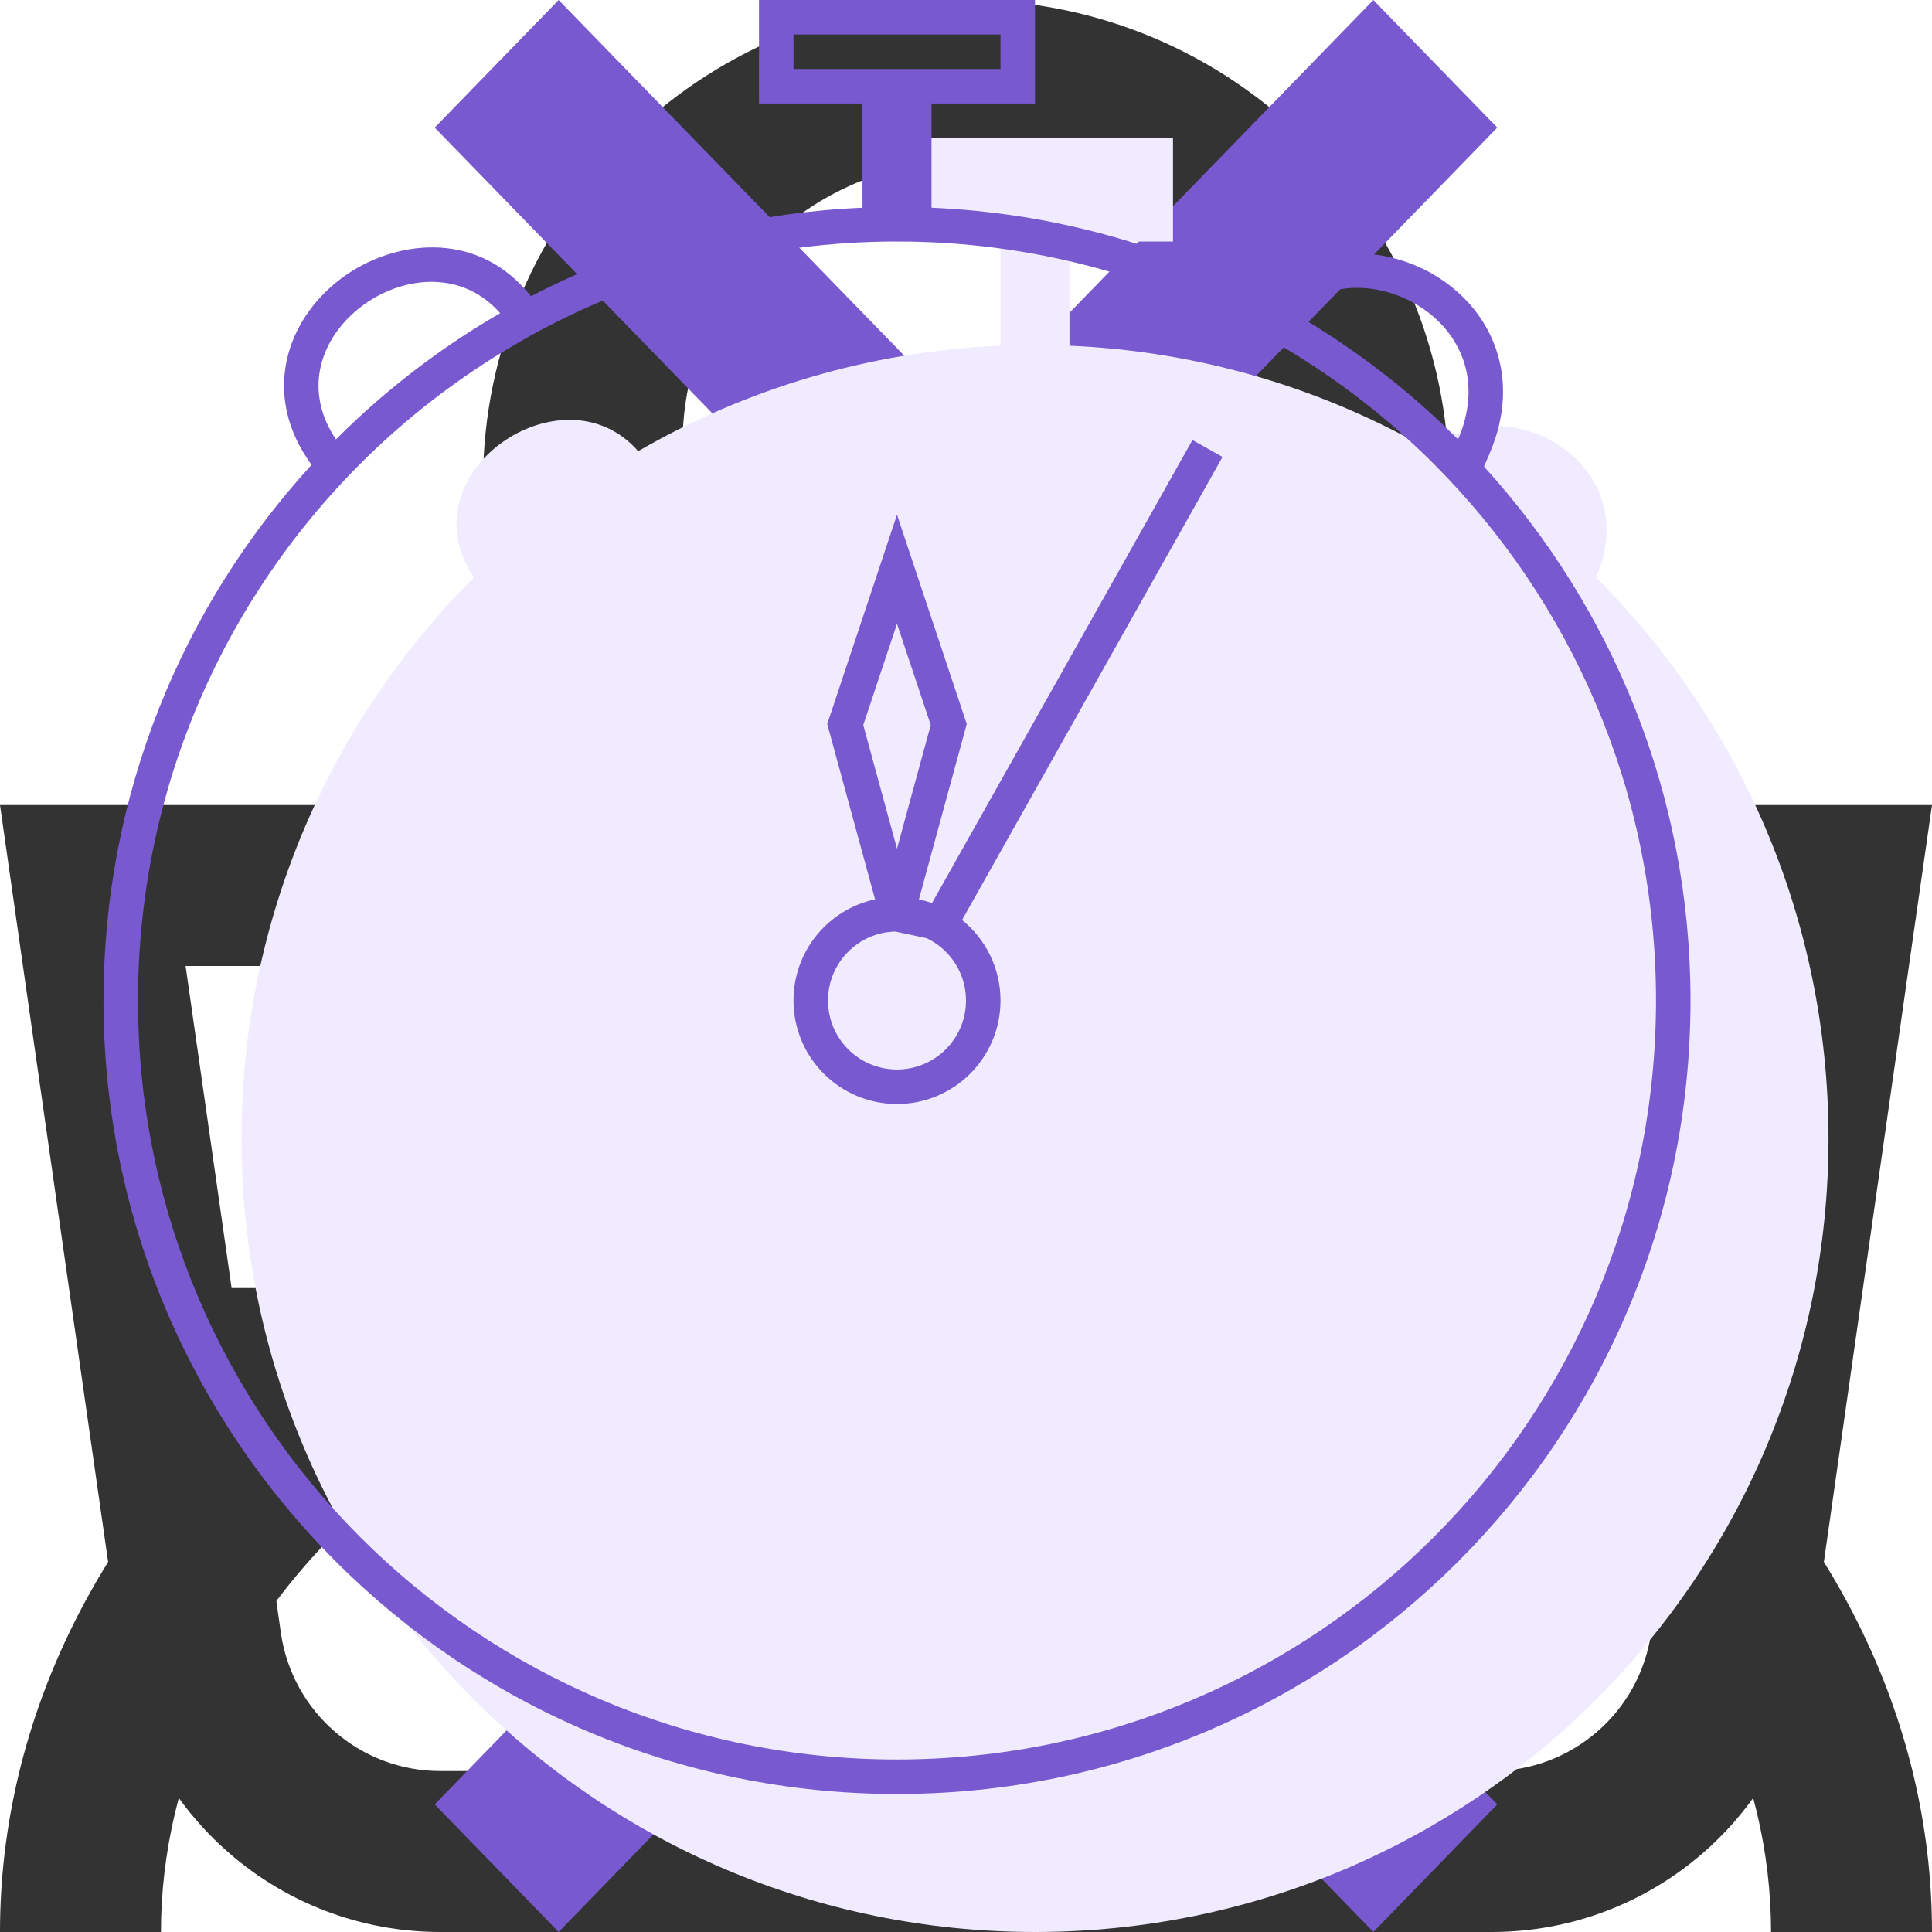
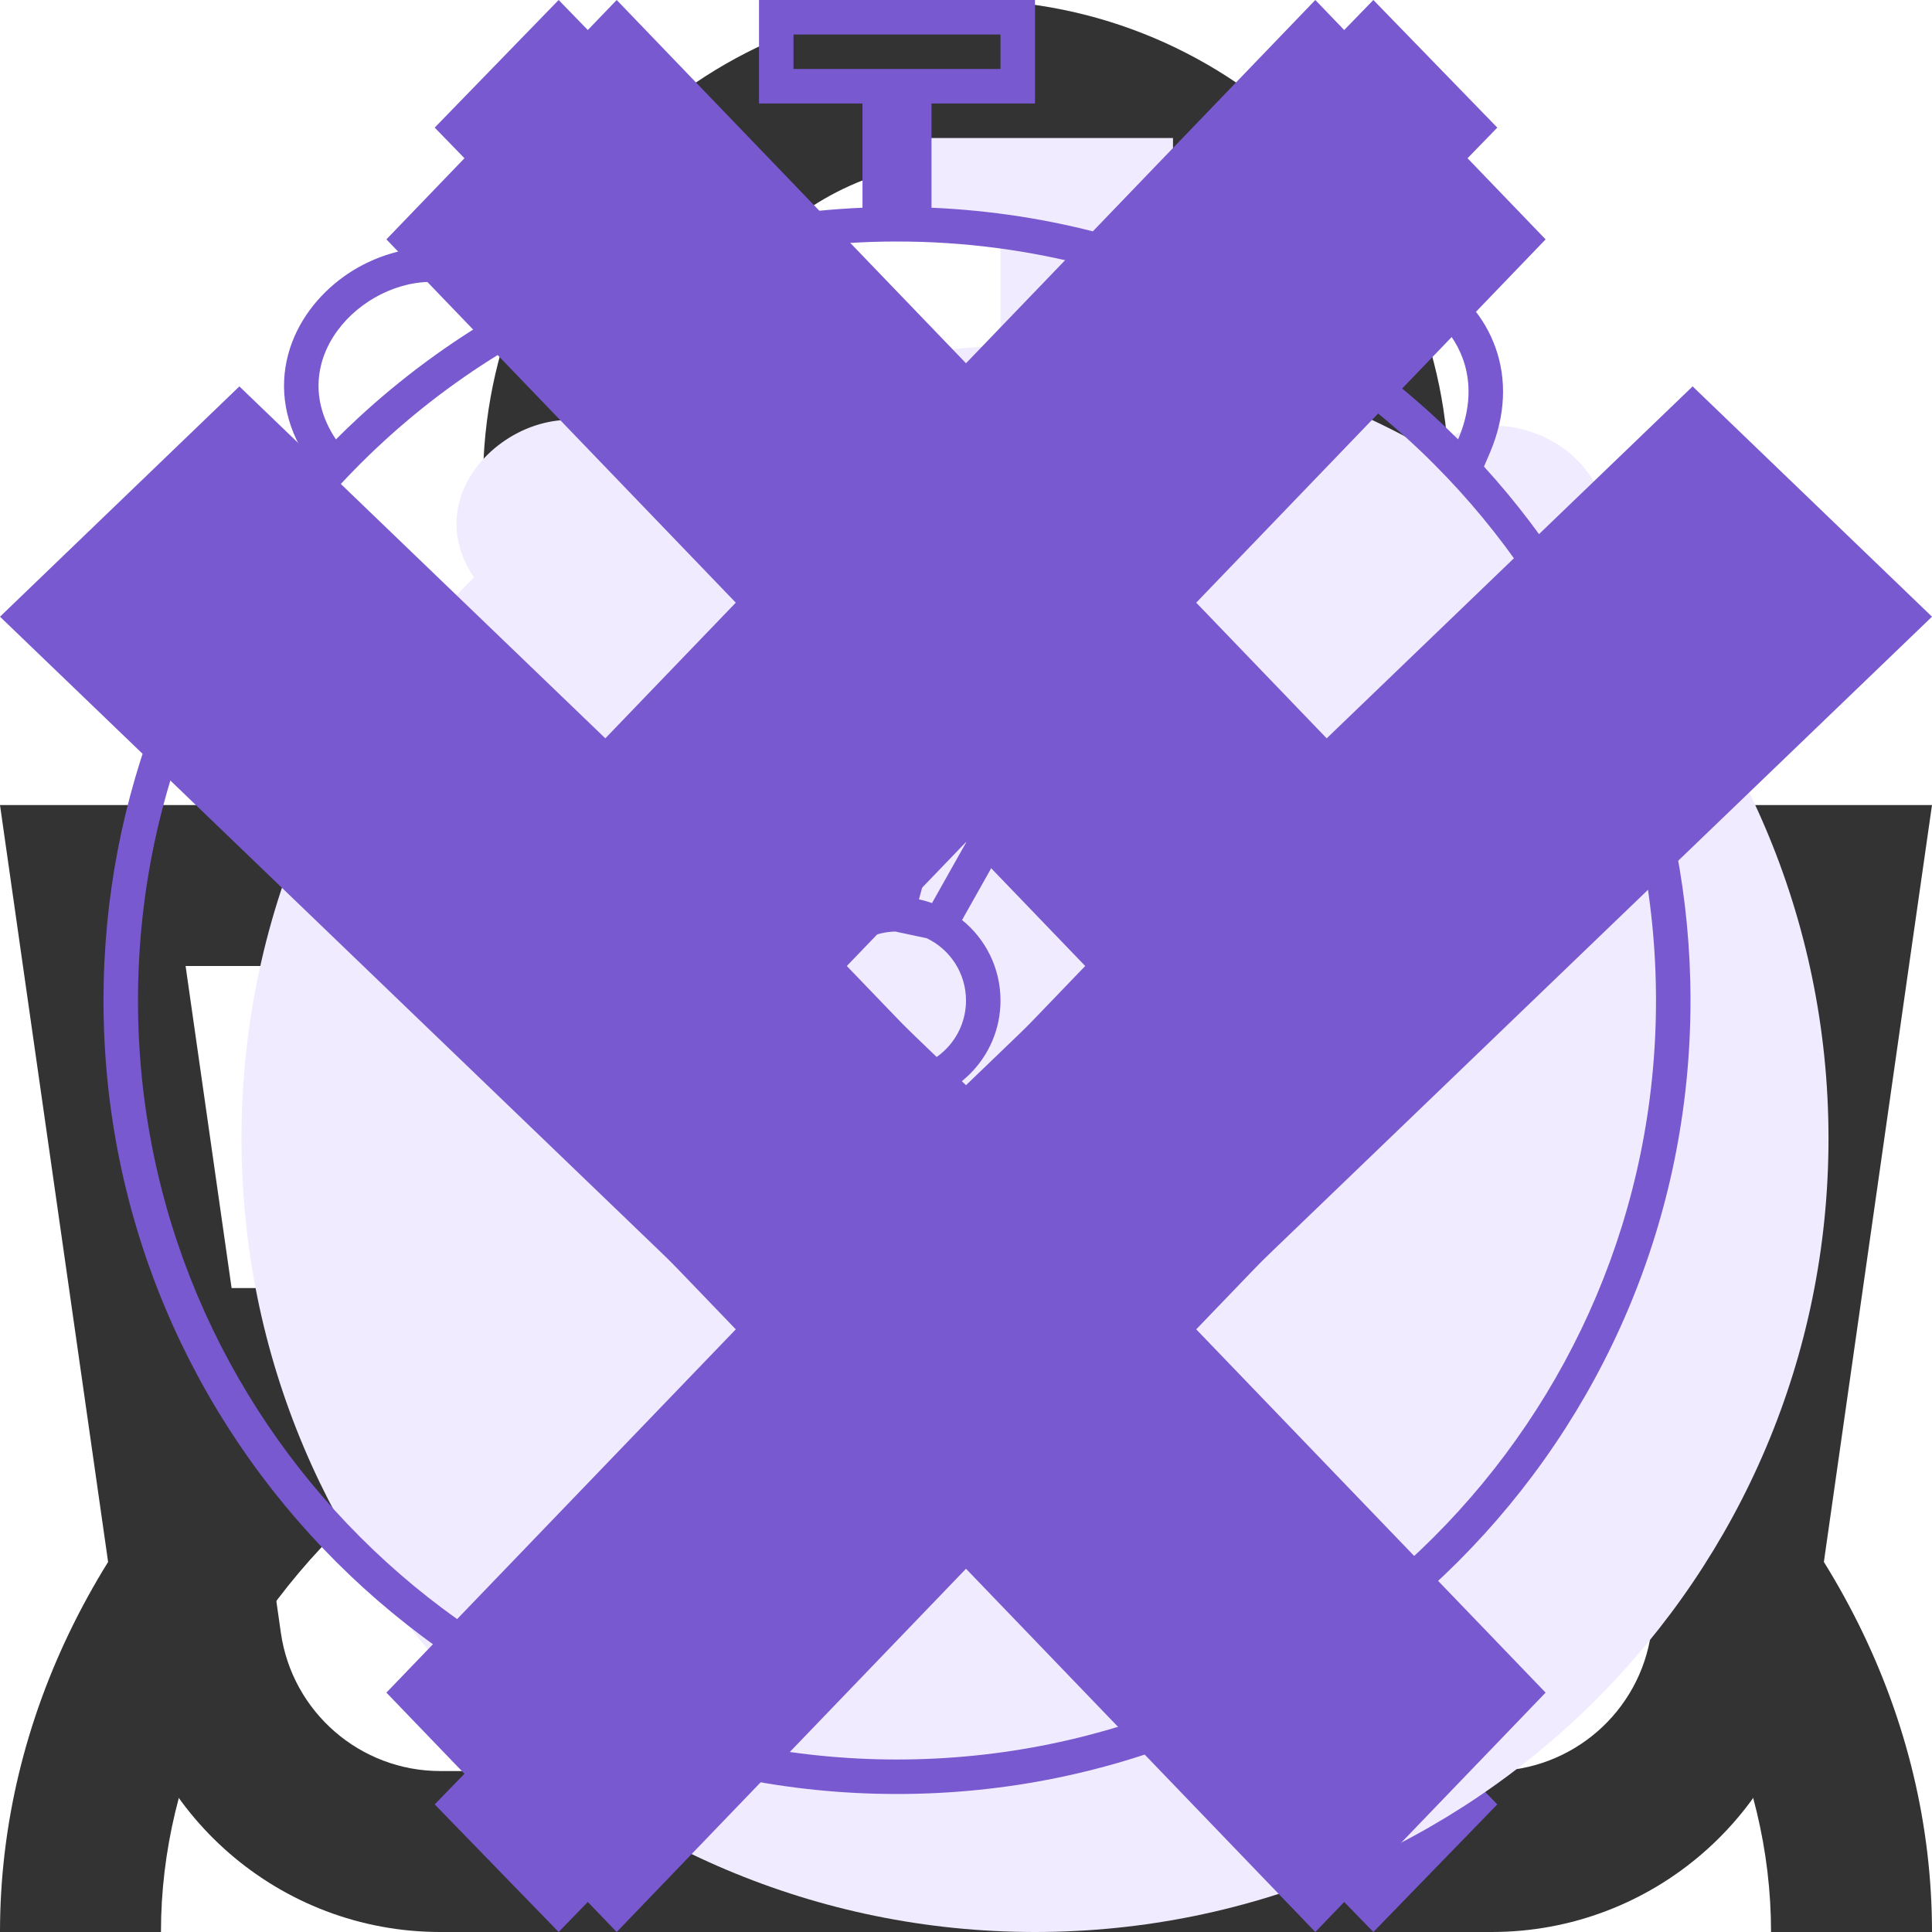
<svg xmlns="http://www.w3.org/2000/svg">
  <style> :root svg:not(:target) { display: none } </style>
  <svg id="icon-user" viewBox="0 0 16 16">
    <path fill-rule="evenodd" clip-rule="evenodd" d="M10.667 4C10.667 5.473 9.473 6.667 8 6.667C6.527 6.667 5.333 5.473 5.333 4C5.333 2.527 6.527 1.333 8 1.333C9.473 1.333 10.667 2.527 10.667 4ZM12 4C12 6.209 10.209 8 8 8C5.791 8 4 6.209 4 4C4 1.791 5.791 0 8 0C10.209 0 12 1.791 12 4ZM3.197 12.31C4.436 11.277 6.161 10.667 8 10.667C9.839 10.667 11.564 11.277 12.803 12.31C14.035 13.337 14.667 14.672 14.667 16H16C16 14.232 15.157 12.536 13.657 11.286C12.157 10.036 10.122 9.333 8 9.333C5.878 9.333 3.843 10.036 2.343 11.286C0.843 12.536 0 14.232 0 16L1.333 16C1.333 14.672 1.965 13.337 3.197 12.31Z" fill="#333333" />
  </svg>
  <svg id="icon-basket" viewBox="0 0 16 16">
    <path fill-rule="evenodd" clip-rule="evenodd" d="M5.661 3.875L5.894 6.667H10.107L10.339 3.875C10.453 2.507 9.373 1.333 8 1.333C6.627 1.333 5.547 2.507 5.661 3.875ZM11.444 6.667L11.668 3.986C11.847 1.84 10.153 0 8 0C5.847 0 4.153 1.84 4.332 3.986L4.556 6.667H1.347H0L0.19 8L1.006 13.71C1.194 15.024 2.319 16 3.646 16H12.354C13.681 16 14.806 15.024 14.994 13.71L15.809 8L16 6.667H14.653H11.444ZM11.333 8H11.28L11.058 10.667H14.082L14.463 8H11.333ZM9.942 8H6.058L6.28 10.667H9.72L9.942 8ZM4.72 8H4.667H1.537L1.918 10.667H4.942L4.72 8ZM6.613 14.667L6.391 12H9.609L9.387 14.667H6.613ZM10.947 12L10.725 14.667H12.354C13.017 14.667 13.58 14.179 13.674 13.522L13.891 12H10.947ZM5.053 12L5.275 14.667H3.646C2.983 14.667 2.42 14.179 2.326 13.522L2.109 12H5.053Z" fill="#333333" />
  </svg>
  <svg id="icon-arrow" viewBox="0 0 11 20">
    <path fill-rule="evenodd" clip-rule="evenodd" d="M1.283 0L0 1.321L8.433 10L0 18.679L1.283 20L11 10L1.283 0Z" fill="#7859CF" />
  </svg>
  <svg id="icon-arrow-back" viewBox="0 0 11 20">
    <path fill-rule="evenodd" clip-rule="evenodd" d="M9.717 0L11 1.321L2.567 10L11 18.679L9.717 20L0 10L9.717 0Z" fill="#7859CF" />
  </svg>
  <svg id="icon-speed" viewBox="0 0 50 56">
    <path fill-rule="evenodd" clip-rule="evenodd" d="M23 4H31V7H28V10.021C31.815 10.185 35.39 11.277 38.503 13.079C40.354 11.148 44.755 13.246 43.264 16.736C43.231 16.704 43.198 16.672 43.166 16.639C47.385 20.809 50 26.599 50 33C50 45.703 39.703 56 27 56C14.297 56 4 45.703 4 33C4 26.33 6.839 20.323 11.376 16.122C11.159 16.322 10.946 16.527 10.736 16.736C8.707 13.707 13.32 10.582 15.498 13.078C18.61 11.277 22.185 10.185 26 10.021V7H23V4Z" fill="#F0EBFF" />
    <path fill-rule="evenodd" clip-rule="evenodd" d="M26 1H20V2L22 2L24 2H26V1ZM24 3H26H27V2V1V0H26H20H19V1V2V3H20H22V6.021C18.546 6.169 15.29 7.078 12.394 8.586L12.254 8.425C10.716 6.657 8.395 6.983 6.955 8.024C6.215 8.559 5.603 9.338 5.352 10.277C5.094 11.244 5.243 12.303 5.906 13.293L6.029 13.476C2.284 17.568 0 23.017 0 29C0 41.703 10.297 52 23 52C35.703 52 46 41.703 46 29C46 23.04 43.733 17.61 40.014 13.524L40.183 13.13C40.645 12.047 40.675 11.002 40.352 10.087C40.034 9.186 39.402 8.488 38.666 8.026C37.259 7.143 35.133 6.972 33.777 8.391L33.596 8.581C30.703 7.076 27.45 6.169 24 6.021V3ZM23 7C19.141 7 15.513 7.994 12.36 9.739L12 9.947C10.586 10.764 9.267 11.735 8.069 12.842C3.722 16.861 1 22.613 1 29C1 41.15 10.85 51 23 51C35.15 51 45 41.15 45 29C45 22.925 42.538 17.425 38.556 13.444C38.432 13.319 38.306 13.196 38.179 13.075C36.915 11.871 35.513 10.821 34 9.947L33.636 9.737C30.483 7.993 26.858 7 23 7ZM11.498 9.078C10.011 9.939 8.629 10.96 7.377 12.12C7.16 12.321 6.946 12.527 6.737 12.736C6.518 12.41 6.377 12.083 6.301 11.762C5.754 9.449 8.613 7.448 10.647 8.423C10.954 8.571 11.242 8.786 11.498 9.078ZM34.503 9.079C36.067 9.984 37.515 11.068 38.819 12.303C38.969 12.446 39.117 12.59 39.264 12.736C39.43 12.347 39.523 11.975 39.554 11.623C39.763 9.287 37.244 7.881 35.451 8.482C35.098 8.6 34.773 8.797 34.503 9.079ZM23 31C24.105 31 25 30.105 25 29C25 28.205 24.536 27.518 23.864 27.196L22.95 27.001C21.869 27.027 21 27.912 21 29C21 30.105 21.895 31 23 31ZM22.364 26.068L21.018 21.132L20.978 20.985L21.026 20.842L22.526 16.342L23 14.919L23.474 16.342L24.974 20.842L25.022 20.985L24.982 21.132L23.636 26.068C23.766 26.096 23.892 26.132 24.015 26.176L31.564 12.755L32.436 13.245L24.886 26.667C25.566 27.217 26 28.058 26 29C26 30.657 24.657 32 23 32C21.343 32 20 30.657 20 29C20 27.561 21.012 26.359 22.364 26.068ZM22.022 21.015L23 24.6L23.978 21.015L23 18.081L22.022 21.015Z" fill="#7859CF" />
  </svg>
+   <svg id="icon-pagination-back" viewBox="0 0 6 10">
+     <path fill-rule="evenodd" clip-rule="evenodd" d="M4.808 -5.20835e-08L6 1.239L2.383 5L6 8.761L4.808 10L-2.18557e-07 5L4.808 -5.20835e-08Z" fill="#7859CF" />
+   </svg>
+   <svg id="icon-pagination-up" viewBox="0 0 6 10">
+     <path fill-rule="evenodd" clip-rule="evenodd" d="M1.192 -5.20835e-08L5.41581e-08 1.239L3.617 5L3.82956e-07 8.761L1.192 10L6 5L1.192 -5.20835e-08Z" fill="#7859CF" />
+   </svg>
+   <svg id="icon-sorting-arrow" viewBox="0 0 10 6">
+     <path fill-rule="evenodd" clip-rule="evenodd" d="M0 1.192L1.239 0L5 3.617L8.761 0L10 1.192L5 6L0 1.192Z" fill="#7859CF" />
+   </svg>
</svg>
